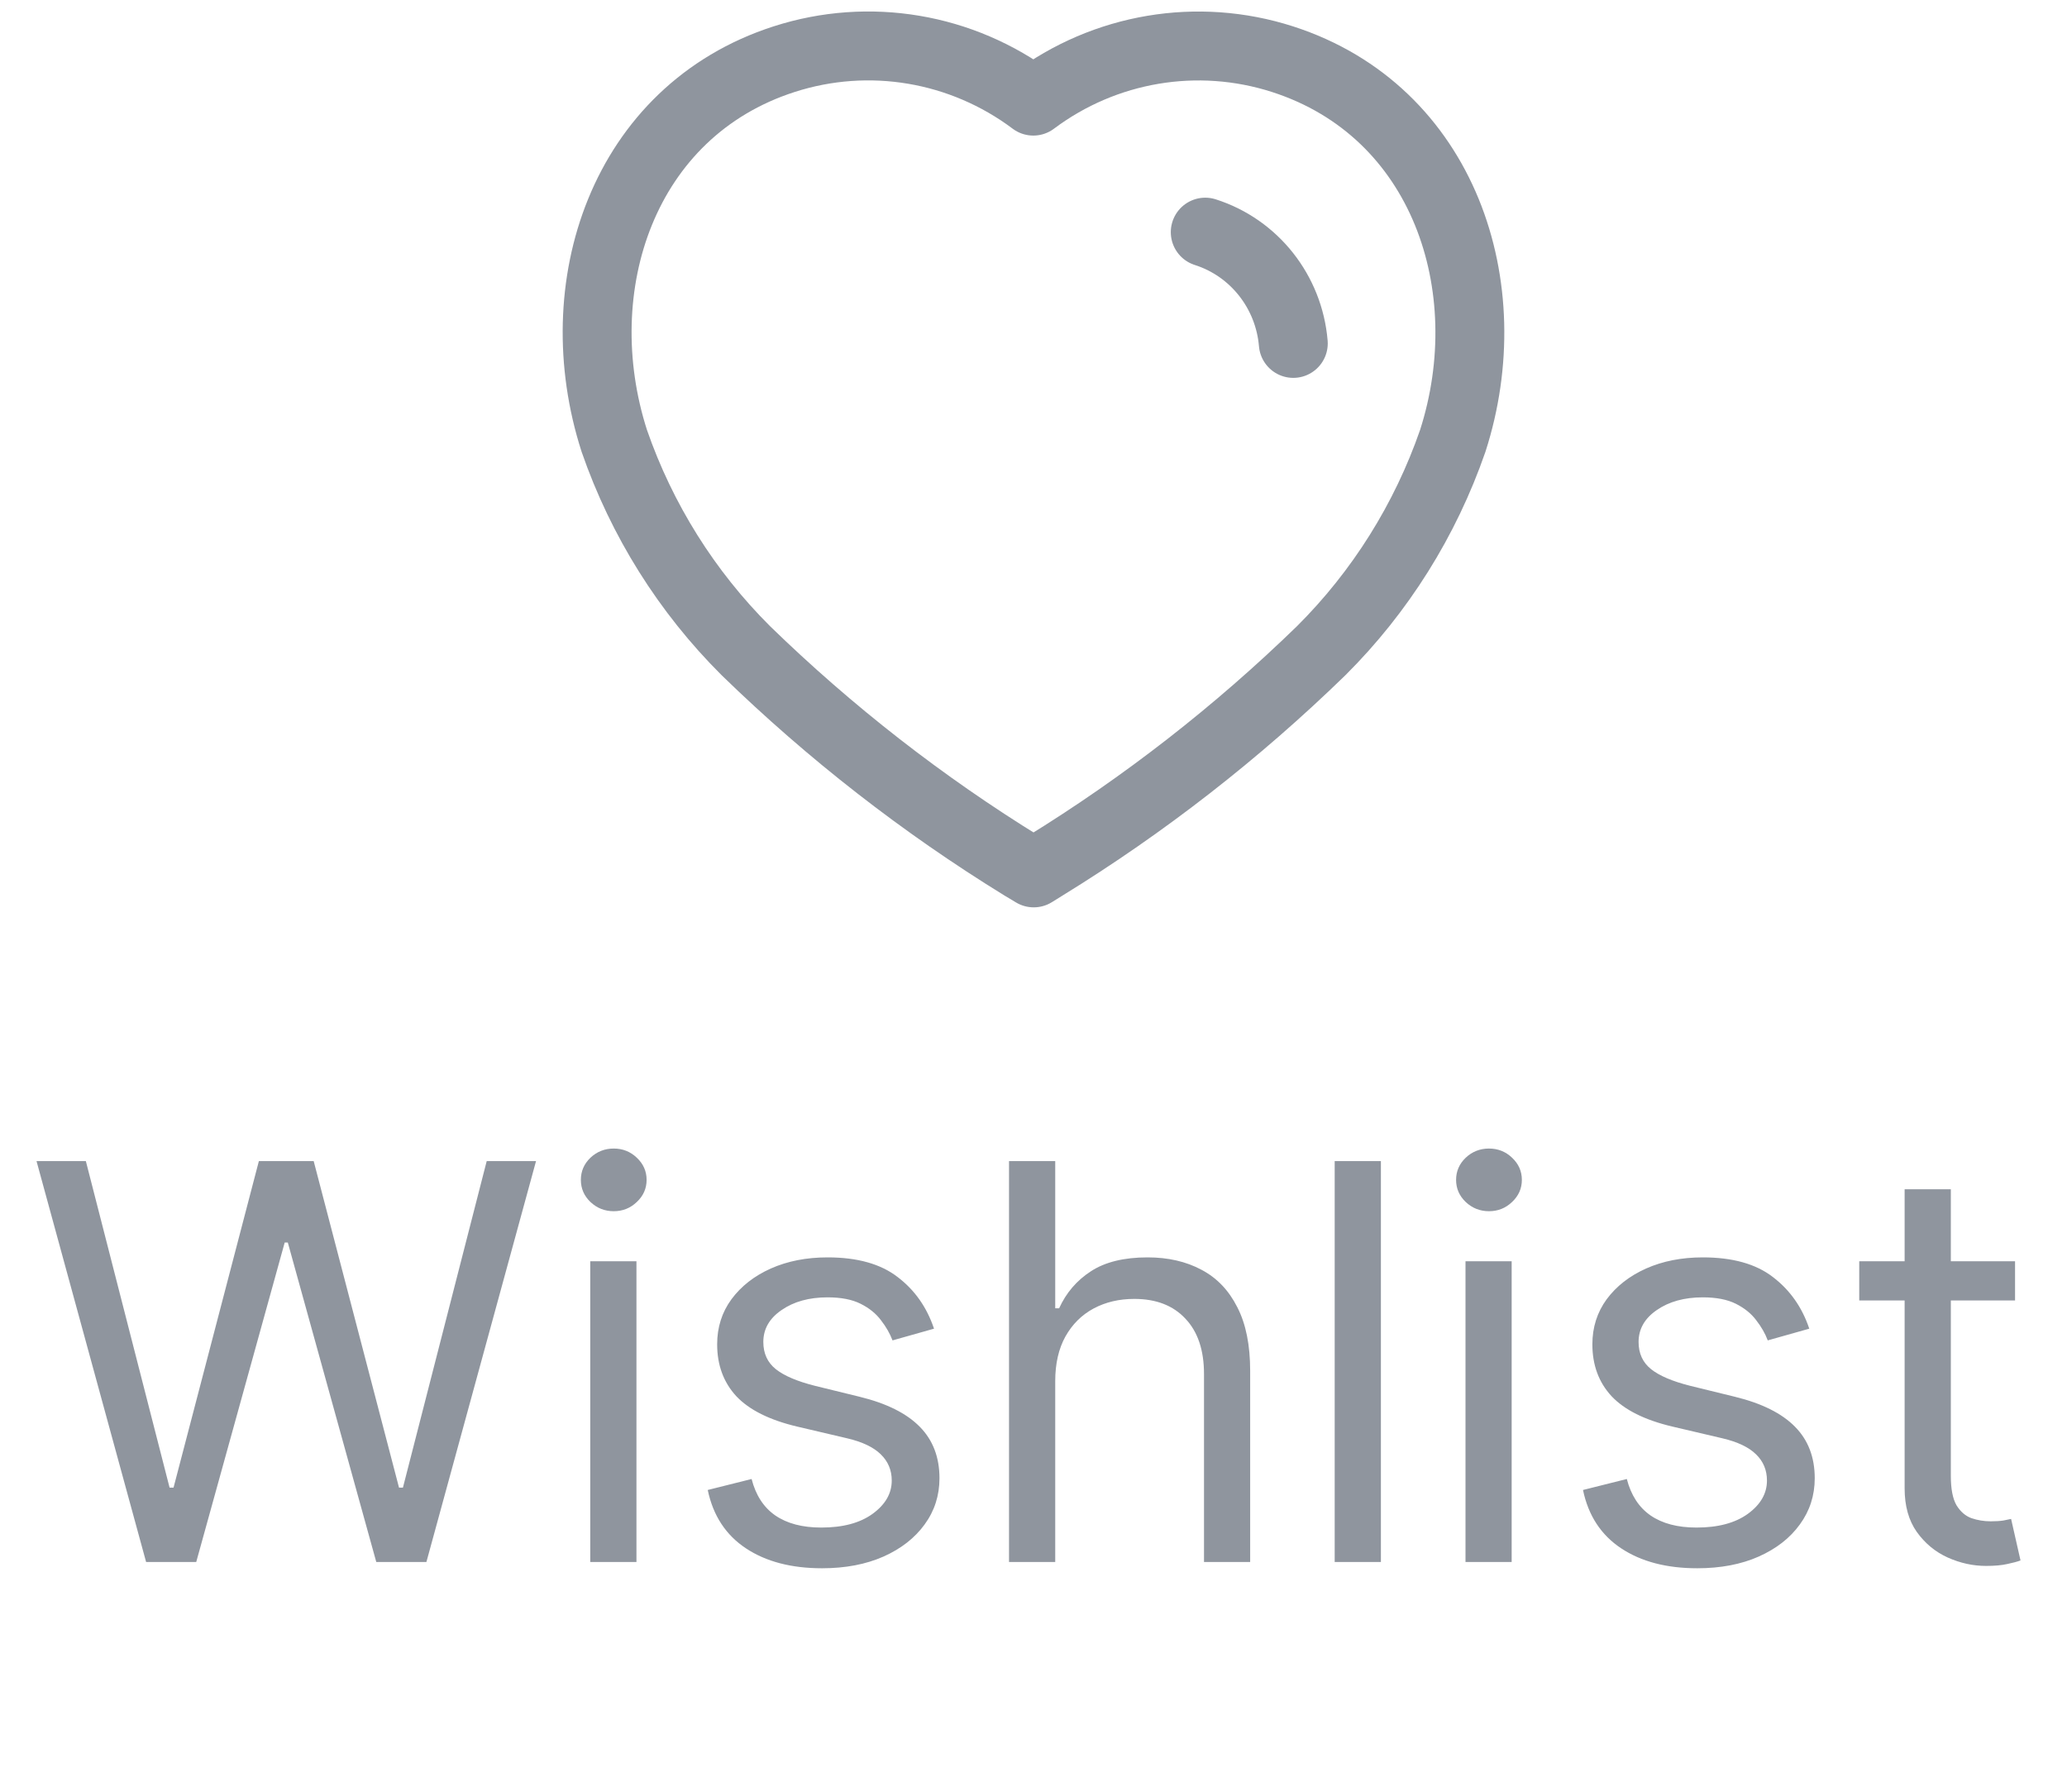
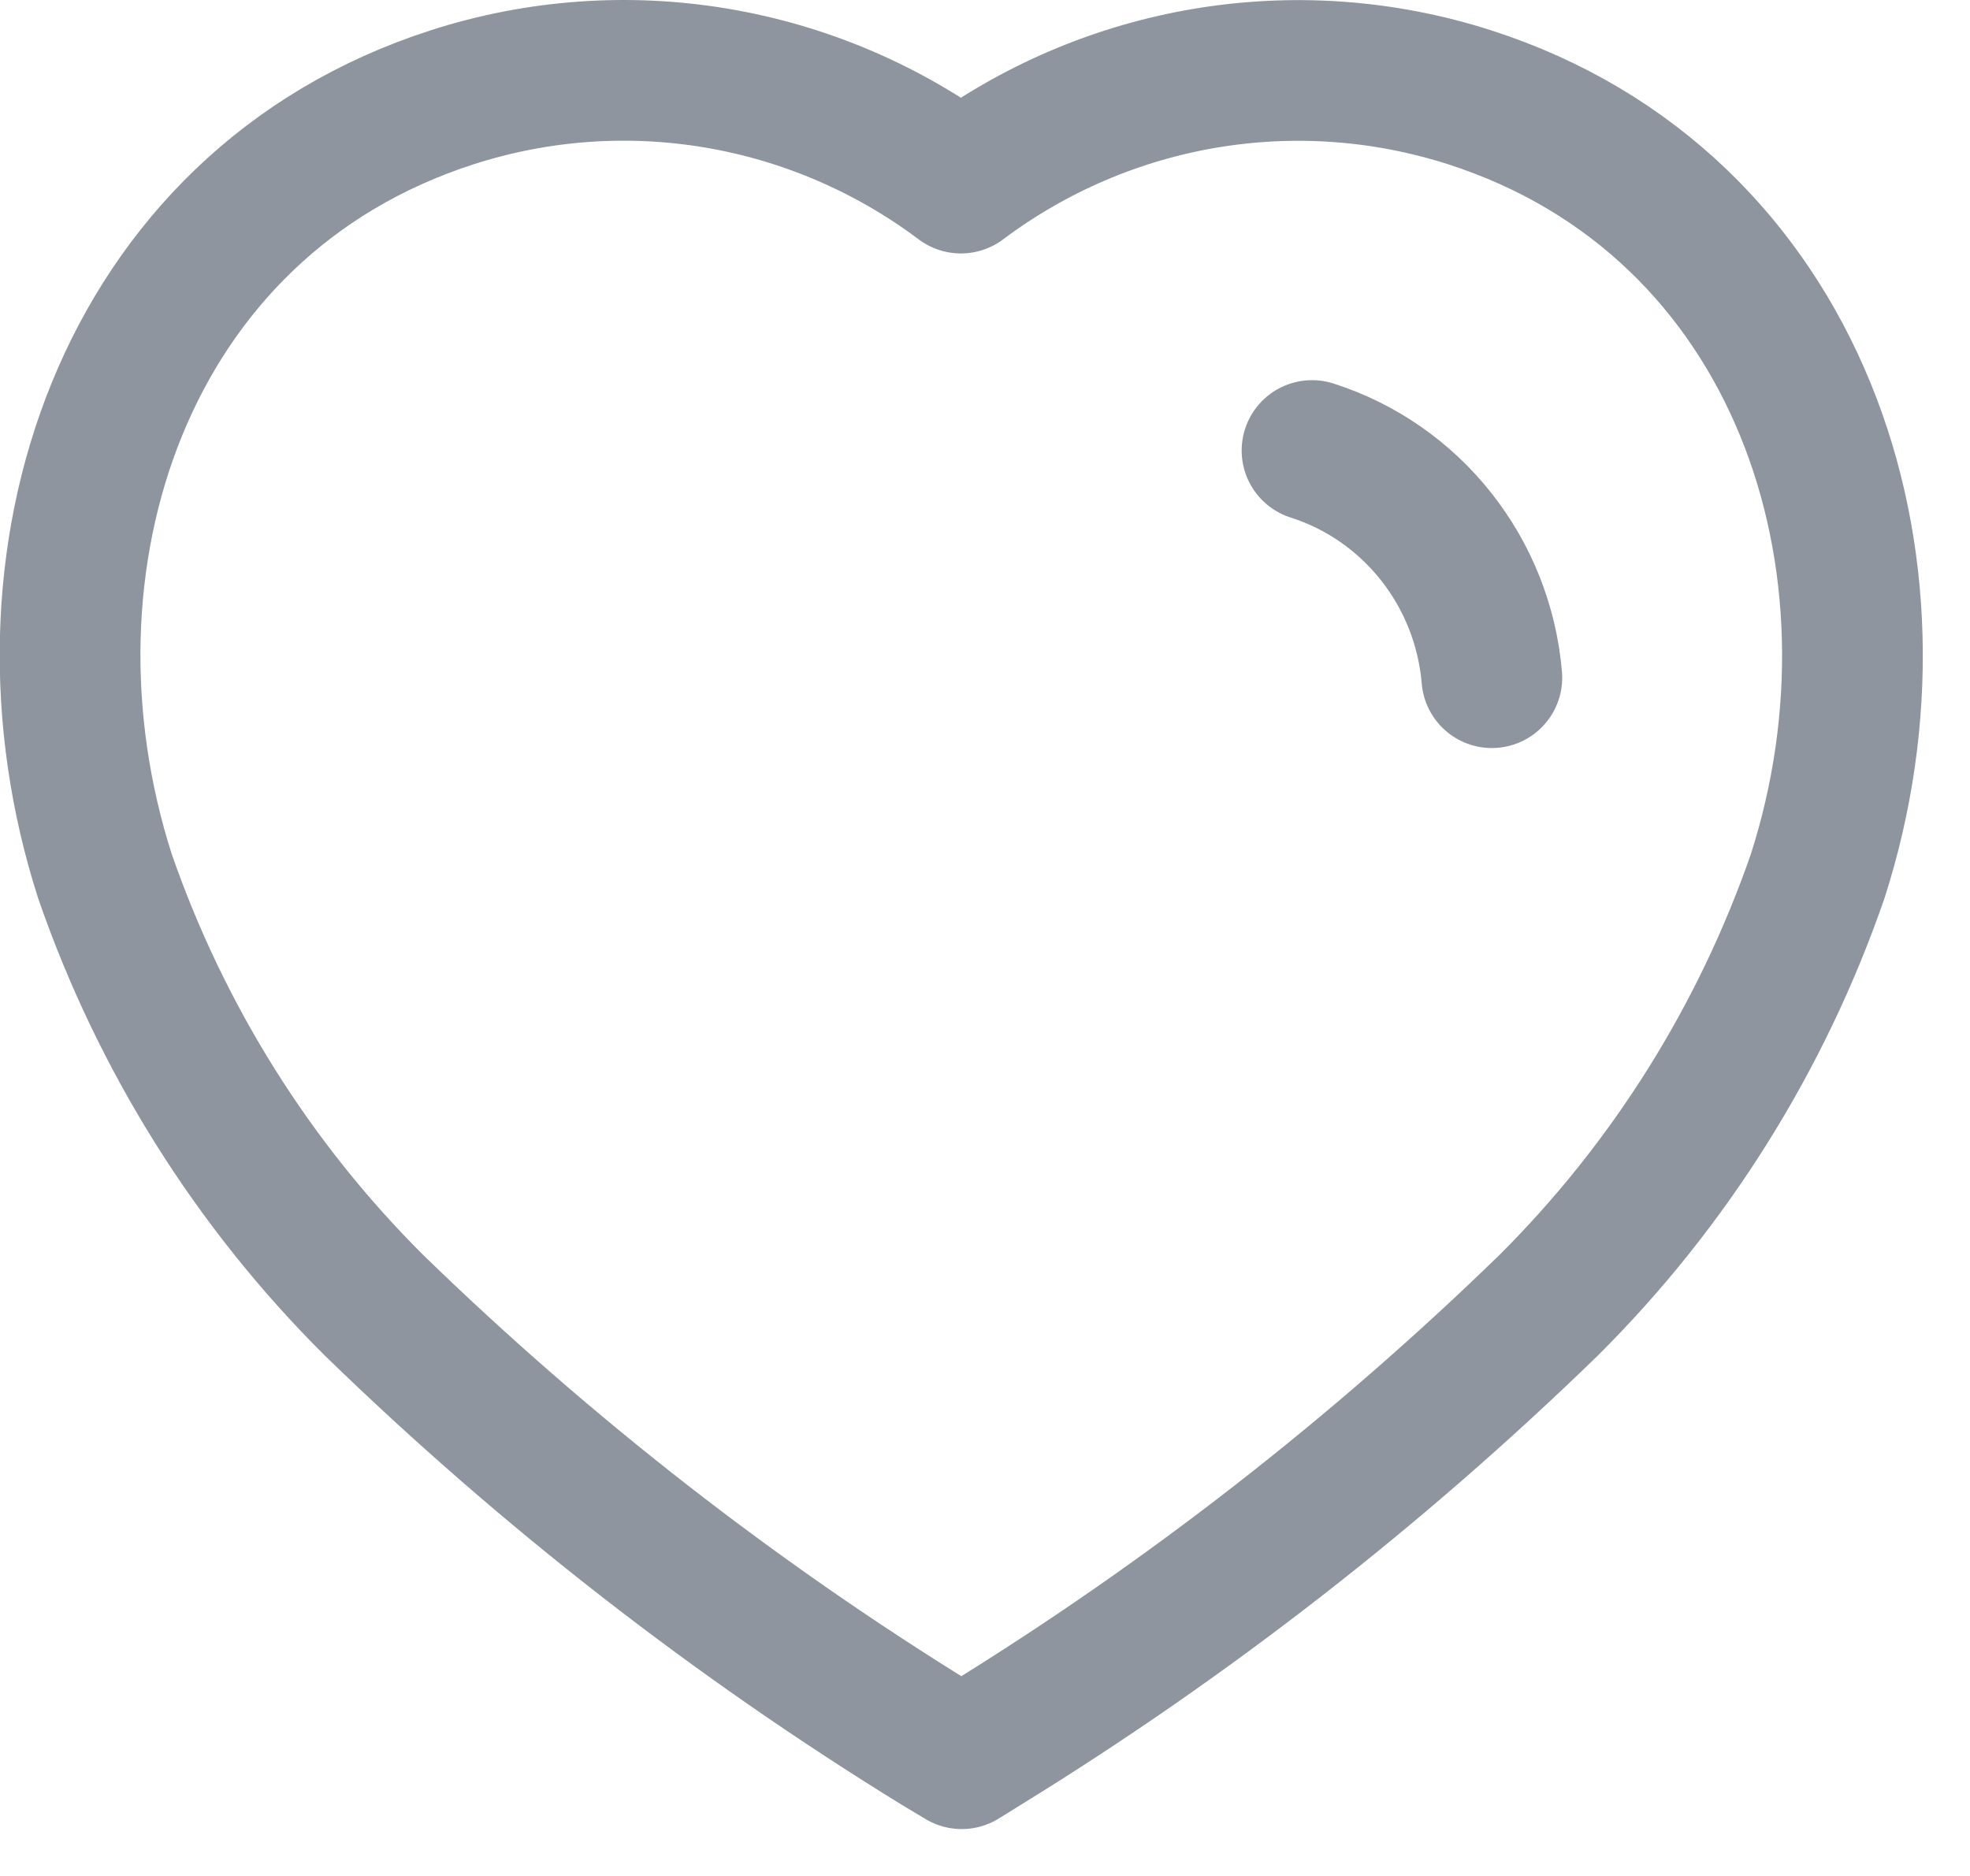
- <svg xmlns="http://www.w3.org/2000/svg" width="45" height="39" viewBox="0 0 45 39" fill="none">
-   <path d="M26.239 5.053C27.305 5.393 28.061 6.35 28.156 7.475M22.261 18.854C20.09 17.518 18.071 15.946 16.239 14.165C14.951 12.883 13.971 11.32 13.373 9.595C12.297 6.25 13.554 2.421 17.071 1.288C18.92 0.692 20.938 1.033 22.496 2.201C24.054 1.034 26.073 0.694 27.921 1.288C31.438 2.421 32.704 6.25 31.628 9.595C31.03 11.32 30.05 12.883 28.762 14.165C26.93 15.946 24.911 17.518 22.74 18.854L22.505 19L22.261 18.854Z" stroke="#8F959E" stroke-width="1.5" stroke-linecap="round" stroke-linejoin="round" />
-   <path d="M3.181 34L0.795 25.273H1.869L3.692 32.381H3.778L5.636 25.273H6.829L8.687 32.381H8.772L10.596 25.273H11.67L9.283 34H8.192L6.266 27.046H6.198L4.272 34H3.181ZM12.85 34V27.454H13.856V34H12.85ZM13.361 26.364C13.165 26.364 12.996 26.297 12.854 26.163C12.715 26.03 12.646 25.869 12.646 25.682C12.646 25.494 12.715 25.334 12.854 25.2C12.996 25.067 13.165 25 13.361 25C13.557 25 13.725 25.067 13.864 25.2C14.006 25.334 14.077 25.494 14.077 25.682C14.077 25.869 14.006 26.03 13.864 26.163C13.725 26.297 13.557 26.364 13.361 26.364ZM20.334 28.921L19.431 29.176C19.374 29.026 19.29 28.879 19.179 28.737C19.071 28.592 18.924 28.473 18.736 28.379C18.549 28.285 18.309 28.239 18.016 28.239C17.615 28.239 17.282 28.331 17.015 28.516C16.75 28.697 16.618 28.929 16.618 29.21C16.618 29.46 16.709 29.658 16.891 29.803C17.073 29.947 17.357 30.068 17.743 30.165L18.715 30.403C19.3 30.546 19.736 30.763 20.023 31.055C20.31 31.345 20.453 31.719 20.453 32.176C20.453 32.551 20.346 32.886 20.13 33.182C19.916 33.477 19.618 33.71 19.235 33.881C18.851 34.051 18.405 34.136 17.897 34.136C17.229 34.136 16.677 33.992 16.239 33.702C15.802 33.412 15.524 32.989 15.408 32.432L16.363 32.193C16.453 32.545 16.625 32.81 16.878 32.986C17.134 33.162 17.468 33.25 17.88 33.25C18.348 33.25 18.721 33.151 18.996 32.952C19.274 32.75 19.414 32.508 19.414 32.227C19.414 32 19.334 31.81 19.175 31.656C19.016 31.5 18.772 31.384 18.442 31.307L17.351 31.051C16.752 30.909 16.311 30.689 16.03 30.391C15.752 30.09 15.613 29.713 15.613 29.261C15.613 28.892 15.716 28.565 15.924 28.281C16.134 27.997 16.419 27.774 16.78 27.612C17.144 27.45 17.556 27.369 18.016 27.369C18.664 27.369 19.172 27.511 19.541 27.796C19.914 28.079 20.178 28.454 20.334 28.921ZM22.973 30.062V34H21.967V25.273H22.973V28.477H23.058C23.212 28.139 23.442 27.871 23.749 27.672C24.058 27.47 24.47 27.369 24.984 27.369C25.43 27.369 25.821 27.459 26.156 27.638C26.491 27.814 26.751 28.085 26.936 28.452C27.124 28.815 27.217 29.278 27.217 29.841V34H26.212V29.909C26.212 29.389 26.077 28.987 25.807 28.703C25.54 28.416 25.169 28.273 24.695 28.273C24.365 28.273 24.07 28.342 23.808 28.482C23.55 28.621 23.345 28.824 23.195 29.091C23.047 29.358 22.973 29.682 22.973 30.062ZM30.063 25.273V34H29.057V25.273H30.063ZM31.905 34V27.454H32.91V34H31.905ZM32.416 26.364C32.22 26.364 32.051 26.297 31.909 26.163C31.77 26.03 31.7 25.869 31.7 25.682C31.7 25.494 31.77 25.334 31.909 25.2C32.051 25.067 32.22 25 32.416 25C32.612 25 32.78 25.067 32.919 25.2C33.061 25.334 33.132 25.494 33.132 25.682C33.132 25.869 33.061 26.03 32.919 26.163C32.78 26.297 32.612 26.364 32.416 26.364ZM39.389 28.921L38.485 29.176C38.429 29.026 38.345 28.879 38.234 28.737C38.126 28.592 37.978 28.473 37.791 28.379C37.603 28.285 37.363 28.239 37.071 28.239C36.67 28.239 36.336 28.331 36.069 28.516C35.805 28.697 35.673 28.929 35.673 29.21C35.673 29.46 35.764 29.658 35.946 29.803C36.127 29.947 36.412 30.068 36.798 30.165L37.77 30.403C38.355 30.546 38.791 30.763 39.078 31.055C39.365 31.345 39.508 31.719 39.508 32.176C39.508 32.551 39.4 32.886 39.184 33.182C38.971 33.477 38.673 33.71 38.289 33.881C37.906 34.051 37.46 34.136 36.951 34.136C36.284 34.136 35.731 33.992 35.294 33.702C34.856 33.412 34.579 32.989 34.463 32.432L35.417 32.193C35.508 32.545 35.68 32.81 35.933 32.986C36.189 33.162 36.522 33.25 36.934 33.25C37.403 33.25 37.775 33.151 38.051 32.952C38.329 32.75 38.468 32.508 38.468 32.227C38.468 32 38.389 31.81 38.23 31.656C38.071 31.5 37.826 31.384 37.497 31.307L36.406 31.051C35.806 30.909 35.366 30.689 35.085 30.391C34.806 30.09 34.667 29.713 34.667 29.261C34.667 28.892 34.771 28.565 34.978 28.281C35.189 27.997 35.474 27.774 35.835 27.612C36.199 27.45 36.61 27.369 37.071 27.369C37.718 27.369 38.227 27.511 38.596 27.796C38.968 28.079 39.233 28.454 39.389 28.921ZM43.869 27.454V28.307H40.477V27.454H43.869ZM41.465 25.886H42.471V32.125C42.471 32.409 42.512 32.622 42.594 32.764C42.68 32.903 42.788 32.997 42.918 33.045C43.052 33.091 43.193 33.114 43.34 33.114C43.451 33.114 43.542 33.108 43.613 33.097C43.684 33.082 43.741 33.071 43.783 33.062L43.988 33.966C43.92 33.992 43.825 34.017 43.702 34.043C43.58 34.071 43.425 34.085 43.238 34.085C42.954 34.085 42.675 34.024 42.403 33.902C42.133 33.78 41.908 33.594 41.729 33.344C41.553 33.094 41.465 32.778 41.465 32.398V25.886Z" fill="#8F959E" />
+ <svg xmlns="http://www.w3.org/2000/svg" width="21" height="20" viewBox="0 0 21 20" fill="none">
+   <path d="M13.986 4.803C15.051 5.143 15.808 6.1 15.903 7.225M10.008 18.604C7.837 17.268 5.818 15.696 3.986 13.915C2.698 12.633 1.718 11.07 1.12 9.345C0.044 6 1.301 2.171 4.818 1.038C6.666 0.442 8.685 0.783 10.243 1.952C11.801 0.784 13.819 0.444 15.668 1.038C19.185 2.171 20.451 6 19.375 9.345C18.777 11.07 17.796 12.633 16.509 13.915C14.677 15.696 12.657 17.268 10.487 18.604L10.252 18.75L10.008 18.604Z" stroke="#8F959E" stroke-width="1.5" stroke-linecap="round" stroke-linejoin="round" />
</svg>
